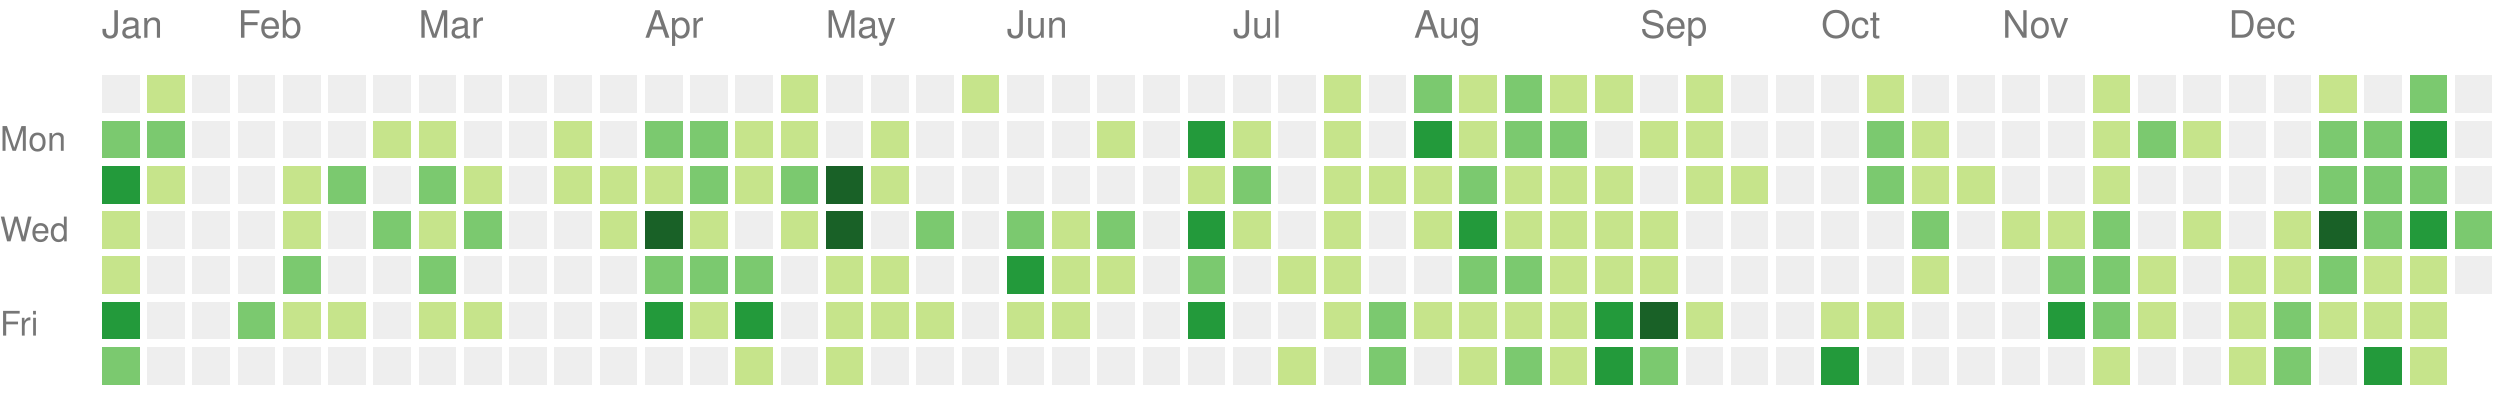
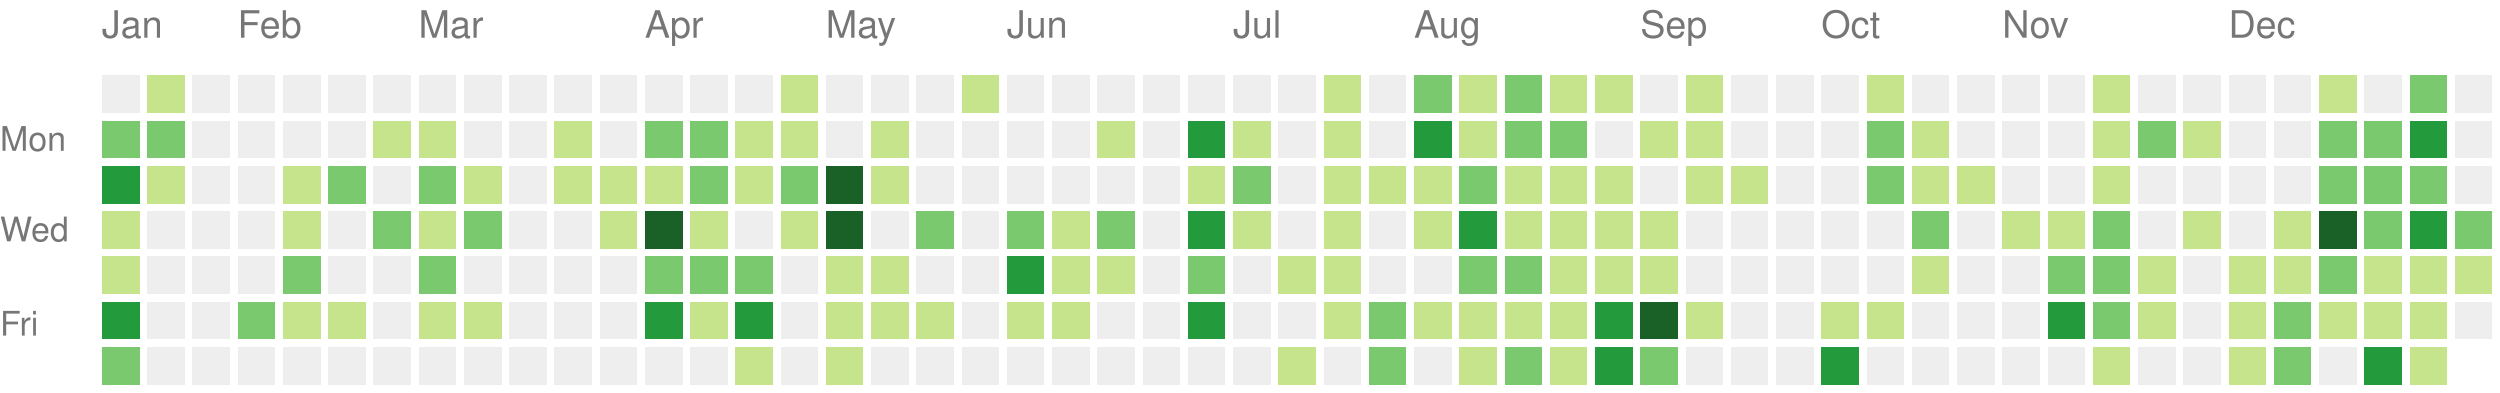
<svg xmlns="http://www.w3.org/2000/svg" version="1.1" width="663" height="104">
  <rect style="fill:#eeeeee;shape-rendering:crispedges;" data-score="0" data-date="2025-01-12" x="27" y="20" width="10" height="10" />
  <rect style="fill:#c6e48b;shape-rendering:crispedges;" data-score="1" data-date="2025-01-19" x="39" y="20" width="10" height="10" />
  <rect style="fill:#eeeeee;shape-rendering:crispedges;" data-score="0" data-date="2025-01-26" x="51" y="20" width="10" height="10" />
  <rect style="fill:#eeeeee;shape-rendering:crispedges;" data-score="0" data-date="2025-02-02" x="63" y="20" width="10" height="10" />
  <rect style="fill:#eeeeee;shape-rendering:crispedges;" data-score="0" data-date="2025-02-09" x="75" y="20" width="10" height="10" />
  <rect style="fill:#eeeeee;shape-rendering:crispedges;" data-score="0" data-date="2025-02-16" x="87" y="20" width="10" height="10" />
  <rect style="fill:#eeeeee;shape-rendering:crispedges;" data-score="0" data-date="2025-02-23" x="99" y="20" width="10" height="10" />
  <rect style="fill:#eeeeee;shape-rendering:crispedges;" data-score="0" data-date="2025-03-02" x="111" y="20" width="10" height="10" />
  <rect style="fill:#eeeeee;shape-rendering:crispedges;" data-score="0" data-date="2025-03-09" x="123" y="20" width="10" height="10" />
  <rect style="fill:#eeeeee;shape-rendering:crispedges;" data-score="0" data-date="2025-03-16" x="135" y="20" width="10" height="10" />
  <rect style="fill:#eeeeee;shape-rendering:crispedges;" data-score="0" data-date="2025-03-23" x="147" y="20" width="10" height="10" />
  <rect style="fill:#eeeeee;shape-rendering:crispedges;" data-score="0" data-date="2025-03-30" x="159" y="20" width="10" height="10" />
  <rect style="fill:#eeeeee;shape-rendering:crispedges;" data-score="0" data-date="2025-04-06" x="171" y="20" width="10" height="10" />
  <rect style="fill:#eeeeee;shape-rendering:crispedges;" data-score="0" data-date="2025-04-13" x="183" y="20" width="10" height="10" />
  <rect style="fill:#eeeeee;shape-rendering:crispedges;" data-score="0" data-date="2025-04-20" x="195" y="20" width="10" height="10" />
  <rect style="fill:#c6e48b;shape-rendering:crispedges;" data-score="1" data-date="2025-04-27" x="207" y="20" width="10" height="10" />
  <rect style="fill:#eeeeee;shape-rendering:crispedges;" data-score="0" data-date="2025-05-04" x="219" y="20" width="10" height="10" />
  <rect style="fill:#eeeeee;shape-rendering:crispedges;" data-score="0" data-date="2025-05-11" x="231" y="20" width="10" height="10" />
  <rect style="fill:#eeeeee;shape-rendering:crispedges;" data-score="0" data-date="2025-05-18" x="243" y="20" width="10" height="10" />
  <rect style="fill:#c6e48b;shape-rendering:crispedges;" data-score="1" data-date="2025-05-25" x="255" y="20" width="10" height="10" />
  <rect style="fill:#eeeeee;shape-rendering:crispedges;" data-score="0" data-date="2025-06-01" x="267" y="20" width="10" height="10" />
  <rect style="fill:#eeeeee;shape-rendering:crispedges;" data-score="0" data-date="2025-06-08" x="279" y="20" width="10" height="10" />
  <rect style="fill:#eeeeee;shape-rendering:crispedges;" data-score="0" data-date="2025-06-15" x="291" y="20" width="10" height="10" />
  <rect style="fill:#eeeeee;shape-rendering:crispedges;" data-score="0" data-date="2025-06-22" x="303" y="20" width="10" height="10" />
  <rect style="fill:#eeeeee;shape-rendering:crispedges;" data-score="0" data-date="2025-06-29" x="315" y="20" width="10" height="10" />
  <rect style="fill:#eeeeee;shape-rendering:crispedges;" data-score="0" data-date="2025-07-06" x="327" y="20" width="10" height="10" />
  <rect style="fill:#eeeeee;shape-rendering:crispedges;" data-score="0" data-date="2025-07-13" x="339" y="20" width="10" height="10" />
  <rect style="fill:#c6e48b;shape-rendering:crispedges;" data-score="1" data-date="2025-07-20" x="351" y="20" width="10" height="10" />
  <rect style="fill:#eeeeee;shape-rendering:crispedges;" data-score="0" data-date="2025-07-27" x="363" y="20" width="10" height="10" />
  <rect style="fill:#7bc96f;shape-rendering:crispedges;" data-score="2" data-date="2025-08-03" x="375" y="20" width="10" height="10" />
  <rect style="fill:#c6e48b;shape-rendering:crispedges;" data-score="1" data-date="2025-08-10" x="387" y="20" width="10" height="10" />
  <rect style="fill:#7bc96f;shape-rendering:crispedges;" data-score="2" data-date="2025-08-17" x="399" y="20" width="10" height="10" />
  <rect style="fill:#c6e48b;shape-rendering:crispedges;" data-score="1" data-date="2025-08-24" x="411" y="20" width="10" height="10" />
  <rect style="fill:#c6e48b;shape-rendering:crispedges;" data-score="1" data-date="2025-08-31" x="423" y="20" width="10" height="10" />
  <rect style="fill:#eeeeee;shape-rendering:crispedges;" data-score="0" data-date="2025-09-07" x="435" y="20" width="10" height="10" />
  <rect style="fill:#c6e48b;shape-rendering:crispedges;" data-score="1" data-date="2025-09-14" x="447" y="20" width="10" height="10" />
  <rect style="fill:#eeeeee;shape-rendering:crispedges;" data-score="0" data-date="2025-09-21" x="459" y="20" width="10" height="10" />
  <rect style="fill:#eeeeee;shape-rendering:crispedges;" data-score="0" data-date="2025-09-28" x="471" y="20" width="10" height="10" />
  <rect style="fill:#eeeeee;shape-rendering:crispedges;" data-score="0" data-date="2025-10-05" x="483" y="20" width="10" height="10" />
  <rect style="fill:#c6e48b;shape-rendering:crispedges;" data-score="1" data-date="2025-10-12" x="495" y="20" width="10" height="10" />
  <rect style="fill:#eeeeee;shape-rendering:crispedges;" data-score="0" data-date="2025-10-19" x="507" y="20" width="10" height="10" />
  <rect style="fill:#eeeeee;shape-rendering:crispedges;" data-score="0" data-date="2025-10-26" x="519" y="20" width="10" height="10" />
  <rect style="fill:#eeeeee;shape-rendering:crispedges;" data-score="0" data-date="2025-11-02" x="531" y="20" width="10" height="10" />
  <rect style="fill:#eeeeee;shape-rendering:crispedges;" data-score="0" data-date="2025-11-09" x="543" y="20" width="10" height="10" />
  <rect style="fill:#c6e48b;shape-rendering:crispedges;" data-score="1" data-date="2025-11-16" x="555" y="20" width="10" height="10" />
  <rect style="fill:#eeeeee;shape-rendering:crispedges;" data-score="0" data-date="2025-11-23" x="567" y="20" width="10" height="10" />
  <rect style="fill:#eeeeee;shape-rendering:crispedges;" data-score="0" data-date="2025-11-30" x="579" y="20" width="10" height="10" />
  <rect style="fill:#eeeeee;shape-rendering:crispedges;" data-score="0" data-date="2025-12-07" x="591" y="20" width="10" height="10" />
  <rect style="fill:#eeeeee;shape-rendering:crispedges;" data-score="0" data-date="2025-12-14" x="603" y="20" width="10" height="10" />
  <rect style="fill:#c6e48b;shape-rendering:crispedges;" data-score="1" data-date="2025-12-21" x="615" y="20" width="10" height="10" />
  <rect style="fill:#eeeeee;shape-rendering:crispedges;" data-score="0" data-date="2025-12-28" x="627" y="20" width="10" height="10" />
  <rect style="fill:#7bc96f;shape-rendering:crispedges;" data-score="2" data-date="2026-01-04" x="639" y="20" width="10" height="10" />
  <rect style="fill:#eeeeee;shape-rendering:crispedges;" data-score="0" data-date="2026-01-11" x="651" y="20" width="10" height="10" />
  <rect style="fill:#7bc96f;shape-rendering:crispedges;" data-score="2" data-date="2025-01-13" x="27" y="32" width="10" height="10" />
  <rect style="fill:#7bc96f;shape-rendering:crispedges;" data-score="2" data-date="2025-01-20" x="39" y="32" width="10" height="10" />
  <rect style="fill:#eeeeee;shape-rendering:crispedges;" data-score="0" data-date="2025-01-27" x="51" y="32" width="10" height="10" />
  <rect style="fill:#eeeeee;shape-rendering:crispedges;" data-score="0" data-date="2025-02-03" x="63" y="32" width="10" height="10" />
  <rect style="fill:#eeeeee;shape-rendering:crispedges;" data-score="0" data-date="2025-02-10" x="75" y="32" width="10" height="10" />
  <rect style="fill:#eeeeee;shape-rendering:crispedges;" data-score="0" data-date="2025-02-17" x="87" y="32" width="10" height="10" />
  <rect style="fill:#c6e48b;shape-rendering:crispedges;" data-score="1" data-date="2025-02-24" x="99" y="32" width="10" height="10" />
  <rect style="fill:#c6e48b;shape-rendering:crispedges;" data-score="1" data-date="2025-03-03" x="111" y="32" width="10" height="10" />
  <rect style="fill:#eeeeee;shape-rendering:crispedges;" data-score="0" data-date="2025-03-10" x="123" y="32" width="10" height="10" />
  <rect style="fill:#eeeeee;shape-rendering:crispedges;" data-score="0" data-date="2025-03-17" x="135" y="32" width="10" height="10" />
  <rect style="fill:#c6e48b;shape-rendering:crispedges;" data-score="1" data-date="2025-03-24" x="147" y="32" width="10" height="10" />
  <rect style="fill:#eeeeee;shape-rendering:crispedges;" data-score="0" data-date="2025-03-31" x="159" y="32" width="10" height="10" />
  <rect style="fill:#7bc96f;shape-rendering:crispedges;" data-score="2" data-date="2025-04-07" x="171" y="32" width="10" height="10" />
  <rect style="fill:#7bc96f;shape-rendering:crispedges;" data-score="2" data-date="2025-04-14" x="183" y="32" width="10" height="10" />
  <rect style="fill:#c6e48b;shape-rendering:crispedges;" data-score="1" data-date="2025-04-21" x="195" y="32" width="10" height="10" />
  <rect style="fill:#c6e48b;shape-rendering:crispedges;" data-score="1" data-date="2025-04-28" x="207" y="32" width="10" height="10" />
  <rect style="fill:#eeeeee;shape-rendering:crispedges;" data-score="0" data-date="2025-05-05" x="219" y="32" width="10" height="10" />
  <rect style="fill:#c6e48b;shape-rendering:crispedges;" data-score="1" data-date="2025-05-12" x="231" y="32" width="10" height="10" />
  <rect style="fill:#eeeeee;shape-rendering:crispedges;" data-score="0" data-date="2025-05-19" x="243" y="32" width="10" height="10" />
  <rect style="fill:#eeeeee;shape-rendering:crispedges;" data-score="0" data-date="2025-05-26" x="255" y="32" width="10" height="10" />
  <rect style="fill:#eeeeee;shape-rendering:crispedges;" data-score="0" data-date="2025-06-02" x="267" y="32" width="10" height="10" />
  <rect style="fill:#eeeeee;shape-rendering:crispedges;" data-score="0" data-date="2025-06-09" x="279" y="32" width="10" height="10" />
  <rect style="fill:#c6e48b;shape-rendering:crispedges;" data-score="1" data-date="2025-06-16" x="291" y="32" width="10" height="10" />
  <rect style="fill:#eeeeee;shape-rendering:crispedges;" data-score="0" data-date="2025-06-23" x="303" y="32" width="10" height="10" />
  <rect style="fill:#239a3b;shape-rendering:crispedges;" data-score="3" data-date="2025-06-30" x="315" y="32" width="10" height="10" />
  <rect style="fill:#c6e48b;shape-rendering:crispedges;" data-score="1" data-date="2025-07-07" x="327" y="32" width="10" height="10" />
  <rect style="fill:#eeeeee;shape-rendering:crispedges;" data-score="0" data-date="2025-07-14" x="339" y="32" width="10" height="10" />
  <rect style="fill:#c6e48b;shape-rendering:crispedges;" data-score="1" data-date="2025-07-21" x="351" y="32" width="10" height="10" />
  <rect style="fill:#eeeeee;shape-rendering:crispedges;" data-score="0" data-date="2025-07-28" x="363" y="32" width="10" height="10" />
  <rect style="fill:#239a3b;shape-rendering:crispedges;" data-score="3" data-date="2025-08-04" x="375" y="32" width="10" height="10" />
  <rect style="fill:#c6e48b;shape-rendering:crispedges;" data-score="1" data-date="2025-08-11" x="387" y="32" width="10" height="10" />
  <rect style="fill:#7bc96f;shape-rendering:crispedges;" data-score="2" data-date="2025-08-18" x="399" y="32" width="10" height="10" />
  <rect style="fill:#7bc96f;shape-rendering:crispedges;" data-score="2" data-date="2025-08-25" x="411" y="32" width="10" height="10" />
  <rect style="fill:#eeeeee;shape-rendering:crispedges;" data-score="0" data-date="2025-09-01" x="423" y="32" width="10" height="10" />
  <rect style="fill:#c6e48b;shape-rendering:crispedges;" data-score="1" data-date="2025-09-08" x="435" y="32" width="10" height="10" />
  <rect style="fill:#c6e48b;shape-rendering:crispedges;" data-score="1" data-date="2025-09-15" x="447" y="32" width="10" height="10" />
  <rect style="fill:#eeeeee;shape-rendering:crispedges;" data-score="0" data-date="2025-09-22" x="459" y="32" width="10" height="10" />
  <rect style="fill:#eeeeee;shape-rendering:crispedges;" data-score="0" data-date="2025-09-29" x="471" y="32" width="10" height="10" />
  <rect style="fill:#eeeeee;shape-rendering:crispedges;" data-score="0" data-date="2025-10-06" x="483" y="32" width="10" height="10" />
  <rect style="fill:#7bc96f;shape-rendering:crispedges;" data-score="2" data-date="2025-10-13" x="495" y="32" width="10" height="10" />
  <rect style="fill:#c6e48b;shape-rendering:crispedges;" data-score="1" data-date="2025-10-20" x="507" y="32" width="10" height="10" />
  <rect style="fill:#eeeeee;shape-rendering:crispedges;" data-score="0" data-date="2025-10-27" x="519" y="32" width="10" height="10" />
  <rect style="fill:#eeeeee;shape-rendering:crispedges;" data-score="0" data-date="2025-11-03" x="531" y="32" width="10" height="10" />
  <rect style="fill:#eeeeee;shape-rendering:crispedges;" data-score="0" data-date="2025-11-10" x="543" y="32" width="10" height="10" />
  <rect style="fill:#c6e48b;shape-rendering:crispedges;" data-score="1" data-date="2025-11-17" x="555" y="32" width="10" height="10" />
  <rect style="fill:#7bc96f;shape-rendering:crispedges;" data-score="2" data-date="2025-11-24" x="567" y="32" width="10" height="10" />
  <rect style="fill:#c6e48b;shape-rendering:crispedges;" data-score="1" data-date="2025-12-01" x="579" y="32" width="10" height="10" />
  <rect style="fill:#eeeeee;shape-rendering:crispedges;" data-score="0" data-date="2025-12-08" x="591" y="32" width="10" height="10" />
  <rect style="fill:#eeeeee;shape-rendering:crispedges;" data-score="0" data-date="2025-12-15" x="603" y="32" width="10" height="10" />
  <rect style="fill:#7bc96f;shape-rendering:crispedges;" data-score="2" data-date="2025-12-22" x="615" y="32" width="10" height="10" />
  <rect style="fill:#7bc96f;shape-rendering:crispedges;" data-score="2" data-date="2025-12-29" x="627" y="32" width="10" height="10" />
  <rect style="fill:#239a3b;shape-rendering:crispedges;" data-score="3" data-date="2026-01-05" x="639" y="32" width="10" height="10" />
  <rect style="fill:#eeeeee;shape-rendering:crispedges;" data-score="0" data-date="2026-01-12" x="651" y="32" width="10" height="10" />
  <rect style="fill:#239a3b;shape-rendering:crispedges;" data-score="3" data-date="2025-01-14" x="27" y="44" width="10" height="10" />
  <rect style="fill:#c6e48b;shape-rendering:crispedges;" data-score="1" data-date="2025-01-21" x="39" y="44" width="10" height="10" />
  <rect style="fill:#eeeeee;shape-rendering:crispedges;" data-score="0" data-date="2025-01-28" x="51" y="44" width="10" height="10" />
  <rect style="fill:#eeeeee;shape-rendering:crispedges;" data-score="0" data-date="2025-02-04" x="63" y="44" width="10" height="10" />
  <rect style="fill:#c6e48b;shape-rendering:crispedges;" data-score="1" data-date="2025-02-11" x="75" y="44" width="10" height="10" />
  <rect style="fill:#7bc96f;shape-rendering:crispedges;" data-score="2" data-date="2025-02-18" x="87" y="44" width="10" height="10" />
  <rect style="fill:#eeeeee;shape-rendering:crispedges;" data-score="0" data-date="2025-02-25" x="99" y="44" width="10" height="10" />
  <rect style="fill:#7bc96f;shape-rendering:crispedges;" data-score="2" data-date="2025-03-04" x="111" y="44" width="10" height="10" />
  <rect style="fill:#c6e48b;shape-rendering:crispedges;" data-score="1" data-date="2025-03-11" x="123" y="44" width="10" height="10" />
  <rect style="fill:#eeeeee;shape-rendering:crispedges;" data-score="0" data-date="2025-03-18" x="135" y="44" width="10" height="10" />
  <rect style="fill:#c6e48b;shape-rendering:crispedges;" data-score="1" data-date="2025-03-25" x="147" y="44" width="10" height="10" />
  <rect style="fill:#c6e48b;shape-rendering:crispedges;" data-score="1" data-date="2025-04-01" x="159" y="44" width="10" height="10" />
  <rect style="fill:#c6e48b;shape-rendering:crispedges;" data-score="1" data-date="2025-04-08" x="171" y="44" width="10" height="10" />
  <rect style="fill:#7bc96f;shape-rendering:crispedges;" data-score="2" data-date="2025-04-15" x="183" y="44" width="10" height="10" />
  <rect style="fill:#c6e48b;shape-rendering:crispedges;" data-score="1" data-date="2025-04-22" x="195" y="44" width="10" height="10" />
  <rect style="fill:#7bc96f;shape-rendering:crispedges;" data-score="2" data-date="2025-04-29" x="207" y="44" width="10" height="10" />
  <rect style="fill:#196127;shape-rendering:crispedges;" data-score="4" data-date="2025-05-06" x="219" y="44" width="10" height="10" />
  <rect style="fill:#c6e48b;shape-rendering:crispedges;" data-score="1" data-date="2025-05-13" x="231" y="44" width="10" height="10" />
  <rect style="fill:#eeeeee;shape-rendering:crispedges;" data-score="0" data-date="2025-05-20" x="243" y="44" width="10" height="10" />
  <rect style="fill:#eeeeee;shape-rendering:crispedges;" data-score="0" data-date="2025-05-27" x="255" y="44" width="10" height="10" />
  <rect style="fill:#eeeeee;shape-rendering:crispedges;" data-score="0" data-date="2025-06-03" x="267" y="44" width="10" height="10" />
  <rect style="fill:#eeeeee;shape-rendering:crispedges;" data-score="0" data-date="2025-06-10" x="279" y="44" width="10" height="10" />
  <rect style="fill:#eeeeee;shape-rendering:crispedges;" data-score="0" data-date="2025-06-17" x="291" y="44" width="10" height="10" />
  <rect style="fill:#eeeeee;shape-rendering:crispedges;" data-score="0" data-date="2025-06-24" x="303" y="44" width="10" height="10" />
  <rect style="fill:#c6e48b;shape-rendering:crispedges;" data-score="1" data-date="2025-07-01" x="315" y="44" width="10" height="10" />
  <rect style="fill:#7bc96f;shape-rendering:crispedges;" data-score="2" data-date="2025-07-08" x="327" y="44" width="10" height="10" />
  <rect style="fill:#eeeeee;shape-rendering:crispedges;" data-score="0" data-date="2025-07-15" x="339" y="44" width="10" height="10" />
  <rect style="fill:#c6e48b;shape-rendering:crispedges;" data-score="1" data-date="2025-07-22" x="351" y="44" width="10" height="10" />
  <rect style="fill:#c6e48b;shape-rendering:crispedges;" data-score="1" data-date="2025-07-29" x="363" y="44" width="10" height="10" />
  <rect style="fill:#c6e48b;shape-rendering:crispedges;" data-score="1" data-date="2025-08-05" x="375" y="44" width="10" height="10" />
  <rect style="fill:#7bc96f;shape-rendering:crispedges;" data-score="2" data-date="2025-08-12" x="387" y="44" width="10" height="10" />
  <rect style="fill:#c6e48b;shape-rendering:crispedges;" data-score="1" data-date="2025-08-19" x="399" y="44" width="10" height="10" />
  <rect style="fill:#c6e48b;shape-rendering:crispedges;" data-score="1" data-date="2025-08-26" x="411" y="44" width="10" height="10" />
  <rect style="fill:#c6e48b;shape-rendering:crispedges;" data-score="1" data-date="2025-09-02" x="423" y="44" width="10" height="10" />
  <rect style="fill:#eeeeee;shape-rendering:crispedges;" data-score="0" data-date="2025-09-09" x="435" y="44" width="10" height="10" />
  <rect style="fill:#c6e48b;shape-rendering:crispedges;" data-score="1" data-date="2025-09-16" x="447" y="44" width="10" height="10" />
  <rect style="fill:#c6e48b;shape-rendering:crispedges;" data-score="1" data-date="2025-09-23" x="459" y="44" width="10" height="10" />
  <rect style="fill:#eeeeee;shape-rendering:crispedges;" data-score="0" data-date="2025-09-30" x="471" y="44" width="10" height="10" />
  <rect style="fill:#eeeeee;shape-rendering:crispedges;" data-score="0" data-date="2025-10-07" x="483" y="44" width="10" height="10" />
  <rect style="fill:#7bc96f;shape-rendering:crispedges;" data-score="2" data-date="2025-10-14" x="495" y="44" width="10" height="10" />
  <rect style="fill:#c6e48b;shape-rendering:crispedges;" data-score="1" data-date="2025-10-21" x="507" y="44" width="10" height="10" />
  <rect style="fill:#c6e48b;shape-rendering:crispedges;" data-score="1" data-date="2025-10-28" x="519" y="44" width="10" height="10" />
  <rect style="fill:#eeeeee;shape-rendering:crispedges;" data-score="0" data-date="2025-11-04" x="531" y="44" width="10" height="10" />
  <rect style="fill:#eeeeee;shape-rendering:crispedges;" data-score="0" data-date="2025-11-11" x="543" y="44" width="10" height="10" />
  <rect style="fill:#c6e48b;shape-rendering:crispedges;" data-score="1" data-date="2025-11-18" x="555" y="44" width="10" height="10" />
  <rect style="fill:#eeeeee;shape-rendering:crispedges;" data-score="0" data-date="2025-11-25" x="567" y="44" width="10" height="10" />
  <rect style="fill:#eeeeee;shape-rendering:crispedges;" data-score="0" data-date="2025-12-02" x="579" y="44" width="10" height="10" />
  <rect style="fill:#eeeeee;shape-rendering:crispedges;" data-score="0" data-date="2025-12-09" x="591" y="44" width="10" height="10" />
  <rect style="fill:#eeeeee;shape-rendering:crispedges;" data-score="0" data-date="2025-12-16" x="603" y="44" width="10" height="10" />
  <rect style="fill:#7bc96f;shape-rendering:crispedges;" data-score="2" data-date="2025-12-23" x="615" y="44" width="10" height="10" />
  <rect style="fill:#7bc96f;shape-rendering:crispedges;" data-score="2" data-date="2025-12-30" x="627" y="44" width="10" height="10" />
  <rect style="fill:#7bc96f;shape-rendering:crispedges;" data-score="2" data-date="2026-01-06" x="639" y="44" width="10" height="10" />
  <rect style="fill:#eeeeee;shape-rendering:crispedges;" data-score="0" data-date="2026-01-13" x="651" y="44" width="10" height="10" />
  <rect style="fill:#c6e48b;shape-rendering:crispedges;" data-score="1" data-date="2025-01-15" x="27" y="56" width="10" height="10" />
  <rect style="fill:#eeeeee;shape-rendering:crispedges;" data-score="0" data-date="2025-01-22" x="39" y="56" width="10" height="10" />
  <rect style="fill:#eeeeee;shape-rendering:crispedges;" data-score="0" data-date="2025-01-29" x="51" y="56" width="10" height="10" />
  <rect style="fill:#eeeeee;shape-rendering:crispedges;" data-score="0" data-date="2025-02-05" x="63" y="56" width="10" height="10" />
  <rect style="fill:#c6e48b;shape-rendering:crispedges;" data-score="1" data-date="2025-02-12" x="75" y="56" width="10" height="10" />
  <rect style="fill:#eeeeee;shape-rendering:crispedges;" data-score="0" data-date="2025-02-19" x="87" y="56" width="10" height="10" />
  <rect style="fill:#7bc96f;shape-rendering:crispedges;" data-score="2" data-date="2025-02-26" x="99" y="56" width="10" height="10" />
  <rect style="fill:#c6e48b;shape-rendering:crispedges;" data-score="1" data-date="2025-03-05" x="111" y="56" width="10" height="10" />
  <rect style="fill:#7bc96f;shape-rendering:crispedges;" data-score="2" data-date="2025-03-12" x="123" y="56" width="10" height="10" />
  <rect style="fill:#eeeeee;shape-rendering:crispedges;" data-score="0" data-date="2025-03-19" x="135" y="56" width="10" height="10" />
  <rect style="fill:#eeeeee;shape-rendering:crispedges;" data-score="0" data-date="2025-03-26" x="147" y="56" width="10" height="10" />
  <rect style="fill:#c6e48b;shape-rendering:crispedges;" data-score="1" data-date="2025-04-02" x="159" y="56" width="10" height="10" />
  <rect style="fill:#196127;shape-rendering:crispedges;" data-score="4" data-date="2025-04-09" x="171" y="56" width="10" height="10" />
  <rect style="fill:#c6e48b;shape-rendering:crispedges;" data-score="1" data-date="2025-04-16" x="183" y="56" width="10" height="10" />
  <rect style="fill:#eeeeee;shape-rendering:crispedges;" data-score="0" data-date="2025-04-23" x="195" y="56" width="10" height="10" />
  <rect style="fill:#c6e48b;shape-rendering:crispedges;" data-score="1" data-date="2025-04-30" x="207" y="56" width="10" height="10" />
  <rect style="fill:#196127;shape-rendering:crispedges;" data-score="4" data-date="2025-05-07" x="219" y="56" width="10" height="10" />
  <rect style="fill:#eeeeee;shape-rendering:crispedges;" data-score="0" data-date="2025-05-14" x="231" y="56" width="10" height="10" />
  <rect style="fill:#7bc96f;shape-rendering:crispedges;" data-score="2" data-date="2025-05-21" x="243" y="56" width="10" height="10" />
  <rect style="fill:#eeeeee;shape-rendering:crispedges;" data-score="0" data-date="2025-05-28" x="255" y="56" width="10" height="10" />
  <rect style="fill:#7bc96f;shape-rendering:crispedges;" data-score="2" data-date="2025-06-04" x="267" y="56" width="10" height="10" />
  <rect style="fill:#c6e48b;shape-rendering:crispedges;" data-score="1" data-date="2025-06-11" x="279" y="56" width="10" height="10" />
  <rect style="fill:#7bc96f;shape-rendering:crispedges;" data-score="2" data-date="2025-06-18" x="291" y="56" width="10" height="10" />
  <rect style="fill:#eeeeee;shape-rendering:crispedges;" data-score="0" data-date="2025-06-25" x="303" y="56" width="10" height="10" />
  <rect style="fill:#239a3b;shape-rendering:crispedges;" data-score="3" data-date="2025-07-02" x="315" y="56" width="10" height="10" />
  <rect style="fill:#c6e48b;shape-rendering:crispedges;" data-score="1" data-date="2025-07-09" x="327" y="56" width="10" height="10" />
  <rect style="fill:#eeeeee;shape-rendering:crispedges;" data-score="0" data-date="2025-07-16" x="339" y="56" width="10" height="10" />
  <rect style="fill:#c6e48b;shape-rendering:crispedges;" data-score="1" data-date="2025-07-23" x="351" y="56" width="10" height="10" />
  <rect style="fill:#eeeeee;shape-rendering:crispedges;" data-score="0" data-date="2025-07-30" x="363" y="56" width="10" height="10" />
  <rect style="fill:#c6e48b;shape-rendering:crispedges;" data-score="1" data-date="2025-08-06" x="375" y="56" width="10" height="10" />
  <rect style="fill:#239a3b;shape-rendering:crispedges;" data-score="3" data-date="2025-08-13" x="387" y="56" width="10" height="10" />
  <rect style="fill:#c6e48b;shape-rendering:crispedges;" data-score="1" data-date="2025-08-20" x="399" y="56" width="10" height="10" />
  <rect style="fill:#c6e48b;shape-rendering:crispedges;" data-score="1" data-date="2025-08-27" x="411" y="56" width="10" height="10" />
  <rect style="fill:#c6e48b;shape-rendering:crispedges;" data-score="1" data-date="2025-09-03" x="423" y="56" width="10" height="10" />
  <rect style="fill:#c6e48b;shape-rendering:crispedges;" data-score="1" data-date="2025-09-10" x="435" y="56" width="10" height="10" />
  <rect style="fill:#eeeeee;shape-rendering:crispedges;" data-score="0" data-date="2025-09-17" x="447" y="56" width="10" height="10" />
  <rect style="fill:#eeeeee;shape-rendering:crispedges;" data-score="0" data-date="2025-09-24" x="459" y="56" width="10" height="10" />
  <rect style="fill:#eeeeee;shape-rendering:crispedges;" data-score="0" data-date="2025-10-01" x="471" y="56" width="10" height="10" />
  <rect style="fill:#eeeeee;shape-rendering:crispedges;" data-score="0" data-date="2025-10-08" x="483" y="56" width="10" height="10" />
  <rect style="fill:#eeeeee;shape-rendering:crispedges;" data-score="0" data-date="2025-10-15" x="495" y="56" width="10" height="10" />
  <rect style="fill:#7bc96f;shape-rendering:crispedges;" data-score="2" data-date="2025-10-22" x="507" y="56" width="10" height="10" />
  <rect style="fill:#eeeeee;shape-rendering:crispedges;" data-score="0" data-date="2025-10-29" x="519" y="56" width="10" height="10" />
  <rect style="fill:#c6e48b;shape-rendering:crispedges;" data-score="1" data-date="2025-11-05" x="531" y="56" width="10" height="10" />
  <rect style="fill:#c6e48b;shape-rendering:crispedges;" data-score="1" data-date="2025-11-12" x="543" y="56" width="10" height="10" />
  <rect style="fill:#7bc96f;shape-rendering:crispedges;" data-score="2" data-date="2025-11-19" x="555" y="56" width="10" height="10" />
  <rect style="fill:#eeeeee;shape-rendering:crispedges;" data-score="0" data-date="2025-11-26" x="567" y="56" width="10" height="10" />
  <rect style="fill:#c6e48b;shape-rendering:crispedges;" data-score="1" data-date="2025-12-03" x="579" y="56" width="10" height="10" />
  <rect style="fill:#eeeeee;shape-rendering:crispedges;" data-score="0" data-date="2025-12-10" x="591" y="56" width="10" height="10" />
  <rect style="fill:#c6e48b;shape-rendering:crispedges;" data-score="1" data-date="2025-12-17" x="603" y="56" width="10" height="10" />
  <rect style="fill:#196127;shape-rendering:crispedges;" data-score="4" data-date="2025-12-24" x="615" y="56" width="10" height="10" />
  <rect style="fill:#7bc96f;shape-rendering:crispedges;" data-score="2" data-date="2025-12-31" x="627" y="56" width="10" height="10" />
  <rect style="fill:#239a3b;shape-rendering:crispedges;" data-score="3" data-date="2026-01-07" x="639" y="56" width="10" height="10" />
  <rect style="fill:#7bc96f;shape-rendering:crispedges;" data-score="2" data-date="2026-01-14" x="651" y="56" width="10" height="10" />
  <rect style="fill:#c6e48b;shape-rendering:crispedges;" data-score="1" data-date="2025-01-16" x="27" y="68" width="10" height="10" />
  <rect style="fill:#eeeeee;shape-rendering:crispedges;" data-score="0" data-date="2025-01-23" x="39" y="68" width="10" height="10" />
  <rect style="fill:#eeeeee;shape-rendering:crispedges;" data-score="0" data-date="2025-01-30" x="51" y="68" width="10" height="10" />
  <rect style="fill:#eeeeee;shape-rendering:crispedges;" data-score="0" data-date="2025-02-06" x="63" y="68" width="10" height="10" />
  <rect style="fill:#7bc96f;shape-rendering:crispedges;" data-score="2" data-date="2025-02-13" x="75" y="68" width="10" height="10" />
  <rect style="fill:#eeeeee;shape-rendering:crispedges;" data-score="0" data-date="2025-02-20" x="87" y="68" width="10" height="10" />
  <rect style="fill:#eeeeee;shape-rendering:crispedges;" data-score="0" data-date="2025-02-27" x="99" y="68" width="10" height="10" />
  <rect style="fill:#7bc96f;shape-rendering:crispedges;" data-score="2" data-date="2025-03-06" x="111" y="68" width="10" height="10" />
  <rect style="fill:#eeeeee;shape-rendering:crispedges;" data-score="0" data-date="2025-03-13" x="123" y="68" width="10" height="10" />
  <rect style="fill:#eeeeee;shape-rendering:crispedges;" data-score="0" data-date="2025-03-20" x="135" y="68" width="10" height="10" />
  <rect style="fill:#eeeeee;shape-rendering:crispedges;" data-score="0" data-date="2025-03-27" x="147" y="68" width="10" height="10" />
  <rect style="fill:#eeeeee;shape-rendering:crispedges;" data-score="0" data-date="2025-04-03" x="159" y="68" width="10" height="10" />
  <rect style="fill:#7bc96f;shape-rendering:crispedges;" data-score="2" data-date="2025-04-10" x="171" y="68" width="10" height="10" />
  <rect style="fill:#7bc96f;shape-rendering:crispedges;" data-score="2" data-date="2025-04-17" x="183" y="68" width="10" height="10" />
  <rect style="fill:#7bc96f;shape-rendering:crispedges;" data-score="2" data-date="2025-04-24" x="195" y="68" width="10" height="10" />
  <rect style="fill:#eeeeee;shape-rendering:crispedges;" data-score="0" data-date="2025-05-01" x="207" y="68" width="10" height="10" />
  <rect style="fill:#c6e48b;shape-rendering:crispedges;" data-score="1" data-date="2025-05-08" x="219" y="68" width="10" height="10" />
  <rect style="fill:#c6e48b;shape-rendering:crispedges;" data-score="1" data-date="2025-05-15" x="231" y="68" width="10" height="10" />
  <rect style="fill:#eeeeee;shape-rendering:crispedges;" data-score="0" data-date="2025-05-22" x="243" y="68" width="10" height="10" />
  <rect style="fill:#eeeeee;shape-rendering:crispedges;" data-score="0" data-date="2025-05-29" x="255" y="68" width="10" height="10" />
  <rect style="fill:#239a3b;shape-rendering:crispedges;" data-score="3" data-date="2025-06-05" x="267" y="68" width="10" height="10" />
  <rect style="fill:#c6e48b;shape-rendering:crispedges;" data-score="1" data-date="2025-06-12" x="279" y="68" width="10" height="10" />
  <rect style="fill:#c6e48b;shape-rendering:crispedges;" data-score="1" data-date="2025-06-19" x="291" y="68" width="10" height="10" />
  <rect style="fill:#eeeeee;shape-rendering:crispedges;" data-score="0" data-date="2025-06-26" x="303" y="68" width="10" height="10" />
  <rect style="fill:#7bc96f;shape-rendering:crispedges;" data-score="2" data-date="2025-07-03" x="315" y="68" width="10" height="10" />
  <rect style="fill:#eeeeee;shape-rendering:crispedges;" data-score="0" data-date="2025-07-10" x="327" y="68" width="10" height="10" />
  <rect style="fill:#c6e48b;shape-rendering:crispedges;" data-score="1" data-date="2025-07-17" x="339" y="68" width="10" height="10" />
  <rect style="fill:#c6e48b;shape-rendering:crispedges;" data-score="1" data-date="2025-07-24" x="351" y="68" width="10" height="10" />
  <rect style="fill:#eeeeee;shape-rendering:crispedges;" data-score="0" data-date="2025-07-31" x="363" y="68" width="10" height="10" />
  <rect style="fill:#eeeeee;shape-rendering:crispedges;" data-score="0" data-date="2025-08-07" x="375" y="68" width="10" height="10" />
  <rect style="fill:#7bc96f;shape-rendering:crispedges;" data-score="2" data-date="2025-08-14" x="387" y="68" width="10" height="10" />
  <rect style="fill:#7bc96f;shape-rendering:crispedges;" data-score="2" data-date="2025-08-21" x="399" y="68" width="10" height="10" />
  <rect style="fill:#c6e48b;shape-rendering:crispedges;" data-score="1" data-date="2025-08-28" x="411" y="68" width="10" height="10" />
  <rect style="fill:#c6e48b;shape-rendering:crispedges;" data-score="1" data-date="2025-09-04" x="423" y="68" width="10" height="10" />
  <rect style="fill:#c6e48b;shape-rendering:crispedges;" data-score="1" data-date="2025-09-11" x="435" y="68" width="10" height="10" />
  <rect style="fill:#eeeeee;shape-rendering:crispedges;" data-score="0" data-date="2025-09-18" x="447" y="68" width="10" height="10" />
  <rect style="fill:#eeeeee;shape-rendering:crispedges;" data-score="0" data-date="2025-09-25" x="459" y="68" width="10" height="10" />
  <rect style="fill:#eeeeee;shape-rendering:crispedges;" data-score="0" data-date="2025-10-02" x="471" y="68" width="10" height="10" />
  <rect style="fill:#eeeeee;shape-rendering:crispedges;" data-score="0" data-date="2025-10-09" x="483" y="68" width="10" height="10" />
  <rect style="fill:#eeeeee;shape-rendering:crispedges;" data-score="0" data-date="2025-10-16" x="495" y="68" width="10" height="10" />
  <rect style="fill:#c6e48b;shape-rendering:crispedges;" data-score="1" data-date="2025-10-23" x="507" y="68" width="10" height="10" />
  <rect style="fill:#eeeeee;shape-rendering:crispedges;" data-score="0" data-date="2025-10-30" x="519" y="68" width="10" height="10" />
  <rect style="fill:#eeeeee;shape-rendering:crispedges;" data-score="0" data-date="2025-11-06" x="531" y="68" width="10" height="10" />
  <rect style="fill:#7bc96f;shape-rendering:crispedges;" data-score="2" data-date="2025-11-13" x="543" y="68" width="10" height="10" />
  <rect style="fill:#7bc96f;shape-rendering:crispedges;" data-score="2" data-date="2025-11-20" x="555" y="68" width="10" height="10" />
  <rect style="fill:#c6e48b;shape-rendering:crispedges;" data-score="1" data-date="2025-11-27" x="567" y="68" width="10" height="10" />
  <rect style="fill:#eeeeee;shape-rendering:crispedges;" data-score="0" data-date="2025-12-04" x="579" y="68" width="10" height="10" />
  <rect style="fill:#c6e48b;shape-rendering:crispedges;" data-score="1" data-date="2025-12-11" x="591" y="68" width="10" height="10" />
  <rect style="fill:#c6e48b;shape-rendering:crispedges;" data-score="1" data-date="2025-12-18" x="603" y="68" width="10" height="10" />
  <rect style="fill:#7bc96f;shape-rendering:crispedges;" data-score="2" data-date="2025-12-25" x="615" y="68" width="10" height="10" />
  <rect style="fill:#c6e48b;shape-rendering:crispedges;" data-score="1" data-date="2026-01-01" x="627" y="68" width="10" height="10" />
  <rect style="fill:#c6e48b;shape-rendering:crispedges;" data-score="1" data-date="2026-01-08" x="639" y="68" width="10" height="10" />
-   <rect style="fill:#eeeeee;shape-rendering:crispedges;" data-score="0" data-date="2026-01-15" x="651" y="68" width="10" height="10" />
+   <rect style="fill:#c6e48b;shape-rendering:crispedges;" data-score="1" data-date="2026-01-15" x="651" y="68" width="10" height="10" />
  <rect style="fill:#239a3b;shape-rendering:crispedges;" data-score="3" data-date="2025-01-17" x="27" y="80" width="10" height="10" />
  <rect style="fill:#eeeeee;shape-rendering:crispedges;" data-score="0" data-date="2025-01-24" x="39" y="80" width="10" height="10" />
  <rect style="fill:#eeeeee;shape-rendering:crispedges;" data-score="0" data-date="2025-01-31" x="51" y="80" width="10" height="10" />
  <rect style="fill:#7bc96f;shape-rendering:crispedges;" data-score="2" data-date="2025-02-07" x="63" y="80" width="10" height="10" />
  <rect style="fill:#c6e48b;shape-rendering:crispedges;" data-score="1" data-date="2025-02-14" x="75" y="80" width="10" height="10" />
  <rect style="fill:#c6e48b;shape-rendering:crispedges;" data-score="1" data-date="2025-02-21" x="87" y="80" width="10" height="10" />
  <rect style="fill:#eeeeee;shape-rendering:crispedges;" data-score="0" data-date="2025-02-28" x="99" y="80" width="10" height="10" />
  <rect style="fill:#c6e48b;shape-rendering:crispedges;" data-score="1" data-date="2025-03-07" x="111" y="80" width="10" height="10" />
  <rect style="fill:#c6e48b;shape-rendering:crispedges;" data-score="1" data-date="2025-03-14" x="123" y="80" width="10" height="10" />
  <rect style="fill:#eeeeee;shape-rendering:crispedges;" data-score="0" data-date="2025-03-21" x="135" y="80" width="10" height="10" />
  <rect style="fill:#eeeeee;shape-rendering:crispedges;" data-score="0" data-date="2025-03-28" x="147" y="80" width="10" height="10" />
  <rect style="fill:#eeeeee;shape-rendering:crispedges;" data-score="0" data-date="2025-04-04" x="159" y="80" width="10" height="10" />
  <rect style="fill:#239a3b;shape-rendering:crispedges;" data-score="3" data-date="2025-04-11" x="171" y="80" width="10" height="10" />
  <rect style="fill:#c6e48b;shape-rendering:crispedges;" data-score="1" data-date="2025-04-18" x="183" y="80" width="10" height="10" />
  <rect style="fill:#239a3b;shape-rendering:crispedges;" data-score="3" data-date="2025-04-25" x="195" y="80" width="10" height="10" />
  <rect style="fill:#eeeeee;shape-rendering:crispedges;" data-score="0" data-date="2025-05-02" x="207" y="80" width="10" height="10" />
  <rect style="fill:#c6e48b;shape-rendering:crispedges;" data-score="1" data-date="2025-05-09" x="219" y="80" width="10" height="10" />
  <rect style="fill:#c6e48b;shape-rendering:crispedges;" data-score="1" data-date="2025-05-16" x="231" y="80" width="10" height="10" />
  <rect style="fill:#c6e48b;shape-rendering:crispedges;" data-score="1" data-date="2025-05-23" x="243" y="80" width="10" height="10" />
  <rect style="fill:#eeeeee;shape-rendering:crispedges;" data-score="0" data-date="2025-05-30" x="255" y="80" width="10" height="10" />
  <rect style="fill:#c6e48b;shape-rendering:crispedges;" data-score="1" data-date="2025-06-06" x="267" y="80" width="10" height="10" />
  <rect style="fill:#c6e48b;shape-rendering:crispedges;" data-score="1" data-date="2025-06-13" x="279" y="80" width="10" height="10" />
  <rect style="fill:#eeeeee;shape-rendering:crispedges;" data-score="0" data-date="2025-06-20" x="291" y="80" width="10" height="10" />
  <rect style="fill:#eeeeee;shape-rendering:crispedges;" data-score="0" data-date="2025-06-27" x="303" y="80" width="10" height="10" />
  <rect style="fill:#239a3b;shape-rendering:crispedges;" data-score="3" data-date="2025-07-04" x="315" y="80" width="10" height="10" />
  <rect style="fill:#eeeeee;shape-rendering:crispedges;" data-score="0" data-date="2025-07-11" x="327" y="80" width="10" height="10" />
  <rect style="fill:#eeeeee;shape-rendering:crispedges;" data-score="0" data-date="2025-07-18" x="339" y="80" width="10" height="10" />
  <rect style="fill:#c6e48b;shape-rendering:crispedges;" data-score="1" data-date="2025-07-25" x="351" y="80" width="10" height="10" />
  <rect style="fill:#7bc96f;shape-rendering:crispedges;" data-score="2" data-date="2025-08-01" x="363" y="80" width="10" height="10" />
  <rect style="fill:#c6e48b;shape-rendering:crispedges;" data-score="1" data-date="2025-08-08" x="375" y="80" width="10" height="10" />
  <rect style="fill:#c6e48b;shape-rendering:crispedges;" data-score="1" data-date="2025-08-15" x="387" y="80" width="10" height="10" />
  <rect style="fill:#c6e48b;shape-rendering:crispedges;" data-score="1" data-date="2025-08-22" x="399" y="80" width="10" height="10" />
  <rect style="fill:#c6e48b;shape-rendering:crispedges;" data-score="1" data-date="2025-08-29" x="411" y="80" width="10" height="10" />
  <rect style="fill:#239a3b;shape-rendering:crispedges;" data-score="3" data-date="2025-09-05" x="423" y="80" width="10" height="10" />
  <rect style="fill:#196127;shape-rendering:crispedges;" data-score="4" data-date="2025-09-12" x="435" y="80" width="10" height="10" />
  <rect style="fill:#c6e48b;shape-rendering:crispedges;" data-score="1" data-date="2025-09-19" x="447" y="80" width="10" height="10" />
  <rect style="fill:#eeeeee;shape-rendering:crispedges;" data-score="0" data-date="2025-09-26" x="459" y="80" width="10" height="10" />
  <rect style="fill:#eeeeee;shape-rendering:crispedges;" data-score="0" data-date="2025-10-03" x="471" y="80" width="10" height="10" />
  <rect style="fill:#c6e48b;shape-rendering:crispedges;" data-score="1" data-date="2025-10-10" x="483" y="80" width="10" height="10" />
  <rect style="fill:#c6e48b;shape-rendering:crispedges;" data-score="1" data-date="2025-10-17" x="495" y="80" width="10" height="10" />
  <rect style="fill:#eeeeee;shape-rendering:crispedges;" data-score="0" data-date="2025-10-24" x="507" y="80" width="10" height="10" />
  <rect style="fill:#eeeeee;shape-rendering:crispedges;" data-score="0" data-date="2025-10-31" x="519" y="80" width="10" height="10" />
  <rect style="fill:#eeeeee;shape-rendering:crispedges;" data-score="0" data-date="2025-11-07" x="531" y="80" width="10" height="10" />
  <rect style="fill:#239a3b;shape-rendering:crispedges;" data-score="3" data-date="2025-11-14" x="543" y="80" width="10" height="10" />
  <rect style="fill:#7bc96f;shape-rendering:crispedges;" data-score="2" data-date="2025-11-21" x="555" y="80" width="10" height="10" />
  <rect style="fill:#c6e48b;shape-rendering:crispedges;" data-score="1" data-date="2025-11-28" x="567" y="80" width="10" height="10" />
  <rect style="fill:#eeeeee;shape-rendering:crispedges;" data-score="0" data-date="2025-12-05" x="579" y="80" width="10" height="10" />
  <rect style="fill:#c6e48b;shape-rendering:crispedges;" data-score="1" data-date="2025-12-12" x="591" y="80" width="10" height="10" />
  <rect style="fill:#7bc96f;shape-rendering:crispedges;" data-score="2" data-date="2025-12-19" x="603" y="80" width="10" height="10" />
  <rect style="fill:#c6e48b;shape-rendering:crispedges;" data-score="1" data-date="2025-12-26" x="615" y="80" width="10" height="10" />
  <rect style="fill:#c6e48b;shape-rendering:crispedges;" data-score="1" data-date="2026-01-02" x="627" y="80" width="10" height="10" />
  <rect style="fill:#c6e48b;shape-rendering:crispedges;" data-score="1" data-date="2026-01-09" x="639" y="80" width="10" height="10" />
+   <rect style="fill:#eeeeee;shape-rendering:crispedges;" data-score="0" data-date="2026-01-16" x="651" y="80" width="10" height="10" />
  <rect style="fill:#7bc96f;shape-rendering:crispedges;" data-score="2" data-date="2025-01-18" x="27" y="92" width="10" height="10" />
  <rect style="fill:#eeeeee;shape-rendering:crispedges;" data-score="0" data-date="2025-01-25" x="39" y="92" width="10" height="10" />
  <rect style="fill:#eeeeee;shape-rendering:crispedges;" data-score="0" data-date="2025-02-01" x="51" y="92" width="10" height="10" />
  <rect style="fill:#eeeeee;shape-rendering:crispedges;" data-score="0" data-date="2025-02-08" x="63" y="92" width="10" height="10" />
  <rect style="fill:#eeeeee;shape-rendering:crispedges;" data-score="0" data-date="2025-02-15" x="75" y="92" width="10" height="10" />
  <rect style="fill:#eeeeee;shape-rendering:crispedges;" data-score="0" data-date="2025-02-22" x="87" y="92" width="10" height="10" />
  <rect style="fill:#eeeeee;shape-rendering:crispedges;" data-score="0" data-date="2025-03-01" x="99" y="92" width="10" height="10" />
  <rect style="fill:#eeeeee;shape-rendering:crispedges;" data-score="0" data-date="2025-03-08" x="111" y="92" width="10" height="10" />
  <rect style="fill:#eeeeee;shape-rendering:crispedges;" data-score="0" data-date="2025-03-15" x="123" y="92" width="10" height="10" />
  <rect style="fill:#eeeeee;shape-rendering:crispedges;" data-score="0" data-date="2025-03-22" x="135" y="92" width="10" height="10" />
  <rect style="fill:#eeeeee;shape-rendering:crispedges;" data-score="0" data-date="2025-03-29" x="147" y="92" width="10" height="10" />
  <rect style="fill:#eeeeee;shape-rendering:crispedges;" data-score="0" data-date="2025-04-05" x="159" y="92" width="10" height="10" />
  <rect style="fill:#eeeeee;shape-rendering:crispedges;" data-score="0" data-date="2025-04-12" x="171" y="92" width="10" height="10" />
  <rect style="fill:#eeeeee;shape-rendering:crispedges;" data-score="0" data-date="2025-04-19" x="183" y="92" width="10" height="10" />
  <rect style="fill:#c6e48b;shape-rendering:crispedges;" data-score="1" data-date="2025-04-26" x="195" y="92" width="10" height="10" />
  <rect style="fill:#eeeeee;shape-rendering:crispedges;" data-score="0" data-date="2025-05-03" x="207" y="92" width="10" height="10" />
  <rect style="fill:#c6e48b;shape-rendering:crispedges;" data-score="1" data-date="2025-05-10" x="219" y="92" width="10" height="10" />
  <rect style="fill:#eeeeee;shape-rendering:crispedges;" data-score="0" data-date="2025-05-17" x="231" y="92" width="10" height="10" />
  <rect style="fill:#eeeeee;shape-rendering:crispedges;" data-score="0" data-date="2025-05-24" x="243" y="92" width="10" height="10" />
  <rect style="fill:#eeeeee;shape-rendering:crispedges;" data-score="0" data-date="2025-05-31" x="255" y="92" width="10" height="10" />
  <rect style="fill:#eeeeee;shape-rendering:crispedges;" data-score="0" data-date="2025-06-07" x="267" y="92" width="10" height="10" />
  <rect style="fill:#eeeeee;shape-rendering:crispedges;" data-score="0" data-date="2025-06-14" x="279" y="92" width="10" height="10" />
  <rect style="fill:#eeeeee;shape-rendering:crispedges;" data-score="0" data-date="2025-06-21" x="291" y="92" width="10" height="10" />
  <rect style="fill:#eeeeee;shape-rendering:crispedges;" data-score="0" data-date="2025-06-28" x="303" y="92" width="10" height="10" />
  <rect style="fill:#eeeeee;shape-rendering:crispedges;" data-score="0" data-date="2025-07-05" x="315" y="92" width="10" height="10" />
  <rect style="fill:#eeeeee;shape-rendering:crispedges;" data-score="0" data-date="2025-07-12" x="327" y="92" width="10" height="10" />
  <rect style="fill:#c6e48b;shape-rendering:crispedges;" data-score="1" data-date="2025-07-19" x="339" y="92" width="10" height="10" />
  <rect style="fill:#eeeeee;shape-rendering:crispedges;" data-score="0" data-date="2025-07-26" x="351" y="92" width="10" height="10" />
  <rect style="fill:#7bc96f;shape-rendering:crispedges;" data-score="2" data-date="2025-08-02" x="363" y="92" width="10" height="10" />
  <rect style="fill:#eeeeee;shape-rendering:crispedges;" data-score="0" data-date="2025-08-09" x="375" y="92" width="10" height="10" />
  <rect style="fill:#c6e48b;shape-rendering:crispedges;" data-score="1" data-date="2025-08-16" x="387" y="92" width="10" height="10" />
  <rect style="fill:#7bc96f;shape-rendering:crispedges;" data-score="2" data-date="2025-08-23" x="399" y="92" width="10" height="10" />
  <rect style="fill:#c6e48b;shape-rendering:crispedges;" data-score="1" data-date="2025-08-30" x="411" y="92" width="10" height="10" />
  <rect style="fill:#239a3b;shape-rendering:crispedges;" data-score="3" data-date="2025-09-06" x="423" y="92" width="10" height="10" />
  <rect style="fill:#7bc96f;shape-rendering:crispedges;" data-score="2" data-date="2025-09-13" x="435" y="92" width="10" height="10" />
  <rect style="fill:#eeeeee;shape-rendering:crispedges;" data-score="0" data-date="2025-09-20" x="447" y="92" width="10" height="10" />
  <rect style="fill:#eeeeee;shape-rendering:crispedges;" data-score="0" data-date="2025-09-27" x="459" y="92" width="10" height="10" />
  <rect style="fill:#eeeeee;shape-rendering:crispedges;" data-score="0" data-date="2025-10-04" x="471" y="92" width="10" height="10" />
  <rect style="fill:#239a3b;shape-rendering:crispedges;" data-score="3" data-date="2025-10-11" x="483" y="92" width="10" height="10" />
  <rect style="fill:#eeeeee;shape-rendering:crispedges;" data-score="0" data-date="2025-10-18" x="495" y="92" width="10" height="10" />
  <rect style="fill:#eeeeee;shape-rendering:crispedges;" data-score="0" data-date="2025-10-25" x="507" y="92" width="10" height="10" />
  <rect style="fill:#eeeeee;shape-rendering:crispedges;" data-score="0" data-date="2025-11-01" x="519" y="92" width="10" height="10" />
  <rect style="fill:#eeeeee;shape-rendering:crispedges;" data-score="0" data-date="2025-11-08" x="531" y="92" width="10" height="10" />
  <rect style="fill:#eeeeee;shape-rendering:crispedges;" data-score="0" data-date="2025-11-15" x="543" y="92" width="10" height="10" />
  <rect style="fill:#c6e48b;shape-rendering:crispedges;" data-score="1" data-date="2025-11-22" x="555" y="92" width="10" height="10" />
  <rect style="fill:#eeeeee;shape-rendering:crispedges;" data-score="0" data-date="2025-11-29" x="567" y="92" width="10" height="10" />
  <rect style="fill:#eeeeee;shape-rendering:crispedges;" data-score="0" data-date="2025-12-06" x="579" y="92" width="10" height="10" />
  <rect style="fill:#c6e48b;shape-rendering:crispedges;" data-score="1" data-date="2025-12-13" x="591" y="92" width="10" height="10" />
  <rect style="fill:#7bc96f;shape-rendering:crispedges;" data-score="2" data-date="2025-12-20" x="603" y="92" width="10" height="10" />
  <rect style="fill:#eeeeee;shape-rendering:crispedges;" data-score="0" data-date="2025-12-27" x="615" y="92" width="10" height="10" />
  <rect style="fill:#239a3b;shape-rendering:crispedges;" data-score="3" data-date="2026-01-03" x="627" y="92" width="10" height="10" />
  <rect style="fill:#c6e48b;shape-rendering:crispedges;" data-score="1" data-date="2026-01-10" x="639" y="92" width="10" height="10" />
  <text style="fill:#767676;text-anchor:start;text-align:center;font-family:-apple-system, BlinkMacSystemFont, 'Segoe UI', Helvetica, Arial, sans-serif, 'Apple Color Emoji', 'Segoe UI Emoji', 'Segoe UI Symbol';white-space:nowrap;font-size:9px;display:none;" x="0" y="28">Sun</text>
  <text style="fill:#767676;text-anchor:start;text-align:center;font-family:-apple-system, BlinkMacSystemFont, 'Segoe UI', Helvetica, Arial, sans-serif, 'Apple Color Emoji', 'Segoe UI Emoji', 'Segoe UI Symbol';white-space:nowrap;font-size:9px;" x="0" y="40">Mon</text>
  <text style="fill:#767676;text-anchor:start;text-align:center;font-family:-apple-system, BlinkMacSystemFont, 'Segoe UI', Helvetica, Arial, sans-serif, 'Apple Color Emoji', 'Segoe UI Emoji', 'Segoe UI Symbol';white-space:nowrap;font-size:9px;display:none;" x="0" y="52">Tue</text>
  <text style="fill:#767676;text-anchor:start;text-align:center;font-family:-apple-system, BlinkMacSystemFont, 'Segoe UI', Helvetica, Arial, sans-serif, 'Apple Color Emoji', 'Segoe UI Emoji', 'Segoe UI Symbol';white-space:nowrap;font-size:9px;" x="0" y="64">Wed</text>
  <text style="fill:#767676;text-anchor:start;text-align:center;font-family:-apple-system, BlinkMacSystemFont, 'Segoe UI', Helvetica, Arial, sans-serif, 'Apple Color Emoji', 'Segoe UI Emoji', 'Segoe UI Symbol';white-space:nowrap;font-size:9px;display:none;" x="0" y="77">Thu</text>
  <text style="fill:#767676;text-anchor:start;text-align:center;font-family:-apple-system, BlinkMacSystemFont, 'Segoe UI', Helvetica, Arial, sans-serif, 'Apple Color Emoji', 'Segoe UI Emoji', 'Segoe UI Symbol';white-space:nowrap;font-size:9px;" x="0" y="89">Fri</text>
  <text style="fill:#767676;text-anchor:start;text-align:center;font-family:-apple-system, BlinkMacSystemFont, 'Segoe UI', Helvetica, Arial, sans-serif, 'Apple Color Emoji', 'Segoe UI Emoji', 'Segoe UI Symbol';white-space:nowrap;font-size:9px;display:none;" x="0" y="101">Sat</text>
  <text style="fill:#767676;text-anchor:start;text-align:center;font-family:-apple-system, BlinkMacSystemFont, 'Segoe UI', Helvetica, Arial, sans-serif, 'Apple Color Emoji', 'Segoe UI Emoji', 'Segoe UI Symbol';white-space:nowrap;font-size:10px;" x="27" y="10">Jan</text>
  <text style="fill:#767676;text-anchor:start;text-align:center;font-family:-apple-system, BlinkMacSystemFont, 'Segoe UI', Helvetica, Arial, sans-serif, 'Apple Color Emoji', 'Segoe UI Emoji', 'Segoe UI Symbol';white-space:nowrap;font-size:10px;" x="63" y="10">Feb</text>
  <text style="fill:#767676;text-anchor:start;text-align:center;font-family:-apple-system, BlinkMacSystemFont, 'Segoe UI', Helvetica, Arial, sans-serif, 'Apple Color Emoji', 'Segoe UI Emoji', 'Segoe UI Symbol';white-space:nowrap;font-size:10px;" x="111" y="10">Mar</text>
  <text style="fill:#767676;text-anchor:start;text-align:center;font-family:-apple-system, BlinkMacSystemFont, 'Segoe UI', Helvetica, Arial, sans-serif, 'Apple Color Emoji', 'Segoe UI Emoji', 'Segoe UI Symbol';white-space:nowrap;font-size:10px;" x="171" y="10">Apr</text>
  <text style="fill:#767676;text-anchor:start;text-align:center;font-family:-apple-system, BlinkMacSystemFont, 'Segoe UI', Helvetica, Arial, sans-serif, 'Apple Color Emoji', 'Segoe UI Emoji', 'Segoe UI Symbol';white-space:nowrap;font-size:10px;" x="219" y="10">May</text>
  <text style="fill:#767676;text-anchor:start;text-align:center;font-family:-apple-system, BlinkMacSystemFont, 'Segoe UI', Helvetica, Arial, sans-serif, 'Apple Color Emoji', 'Segoe UI Emoji', 'Segoe UI Symbol';white-space:nowrap;font-size:10px;" x="267" y="10">Jun</text>
  <text style="fill:#767676;text-anchor:start;text-align:center;font-family:-apple-system, BlinkMacSystemFont, 'Segoe UI', Helvetica, Arial, sans-serif, 'Apple Color Emoji', 'Segoe UI Emoji', 'Segoe UI Symbol';white-space:nowrap;font-size:10px;" x="327" y="10">Jul</text>
  <text style="fill:#767676;text-anchor:start;text-align:center;font-family:-apple-system, BlinkMacSystemFont, 'Segoe UI', Helvetica, Arial, sans-serif, 'Apple Color Emoji', 'Segoe UI Emoji', 'Segoe UI Symbol';white-space:nowrap;font-size:10px;" x="375" y="10">Aug</text>
  <text style="fill:#767676;text-anchor:start;text-align:center;font-family:-apple-system, BlinkMacSystemFont, 'Segoe UI', Helvetica, Arial, sans-serif, 'Apple Color Emoji', 'Segoe UI Emoji', 'Segoe UI Symbol';white-space:nowrap;font-size:10px;" x="435" y="10">Sep</text>
  <text style="fill:#767676;text-anchor:start;text-align:center;font-family:-apple-system, BlinkMacSystemFont, 'Segoe UI', Helvetica, Arial, sans-serif, 'Apple Color Emoji', 'Segoe UI Emoji', 'Segoe UI Symbol';white-space:nowrap;font-size:10px;" x="483" y="10">Oct</text>
  <text style="fill:#767676;text-anchor:start;text-align:center;font-family:-apple-system, BlinkMacSystemFont, 'Segoe UI', Helvetica, Arial, sans-serif, 'Apple Color Emoji', 'Segoe UI Emoji', 'Segoe UI Symbol';white-space:nowrap;font-size:10px;" x="531" y="10">Nov</text>
  <text style="fill:#767676;text-anchor:start;text-align:center;font-family:-apple-system, BlinkMacSystemFont, 'Segoe UI', Helvetica, Arial, sans-serif, 'Apple Color Emoji', 'Segoe UI Emoji', 'Segoe UI Symbol';white-space:nowrap;font-size:10px;" x="591" y="10">Dec</text>
</svg>
